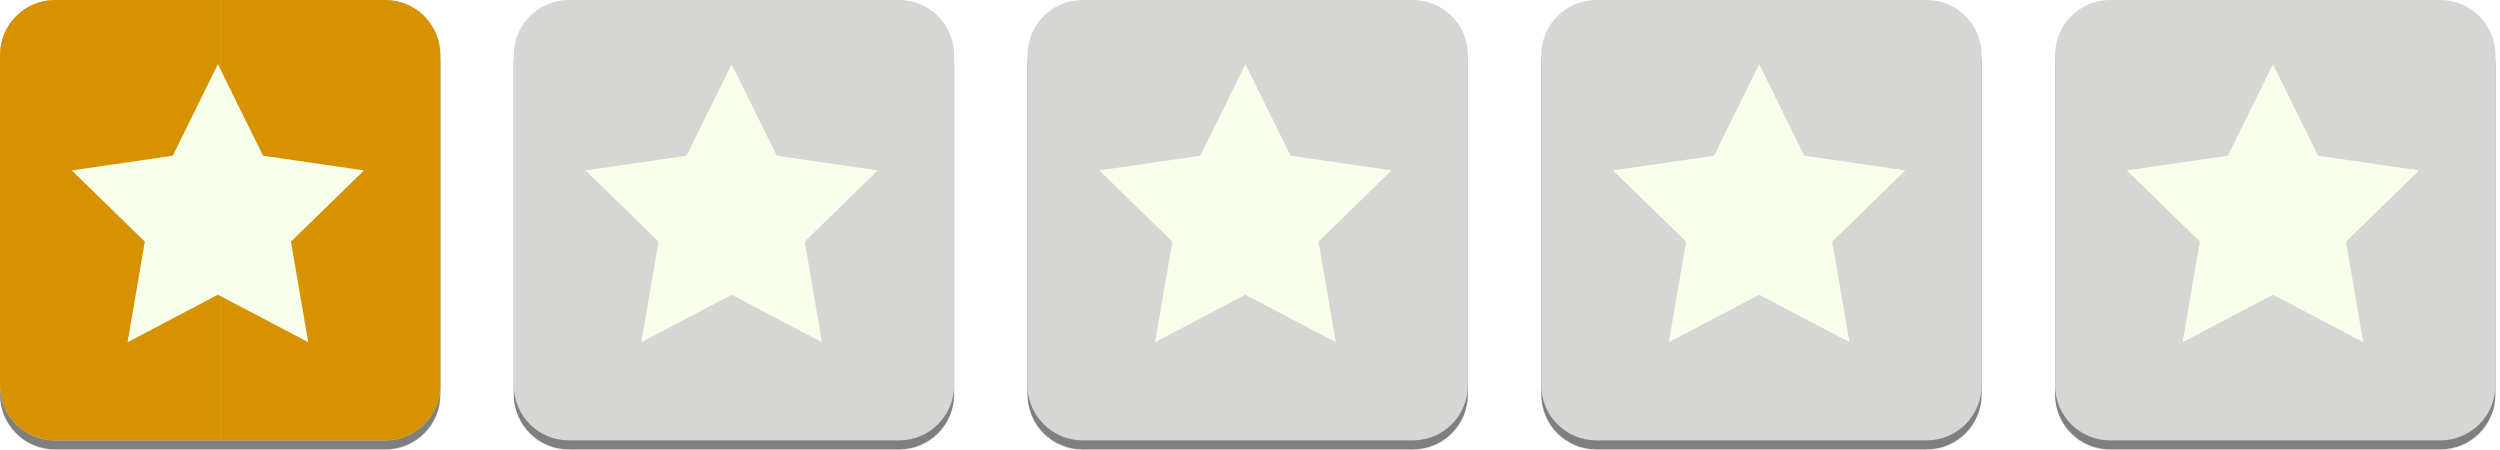
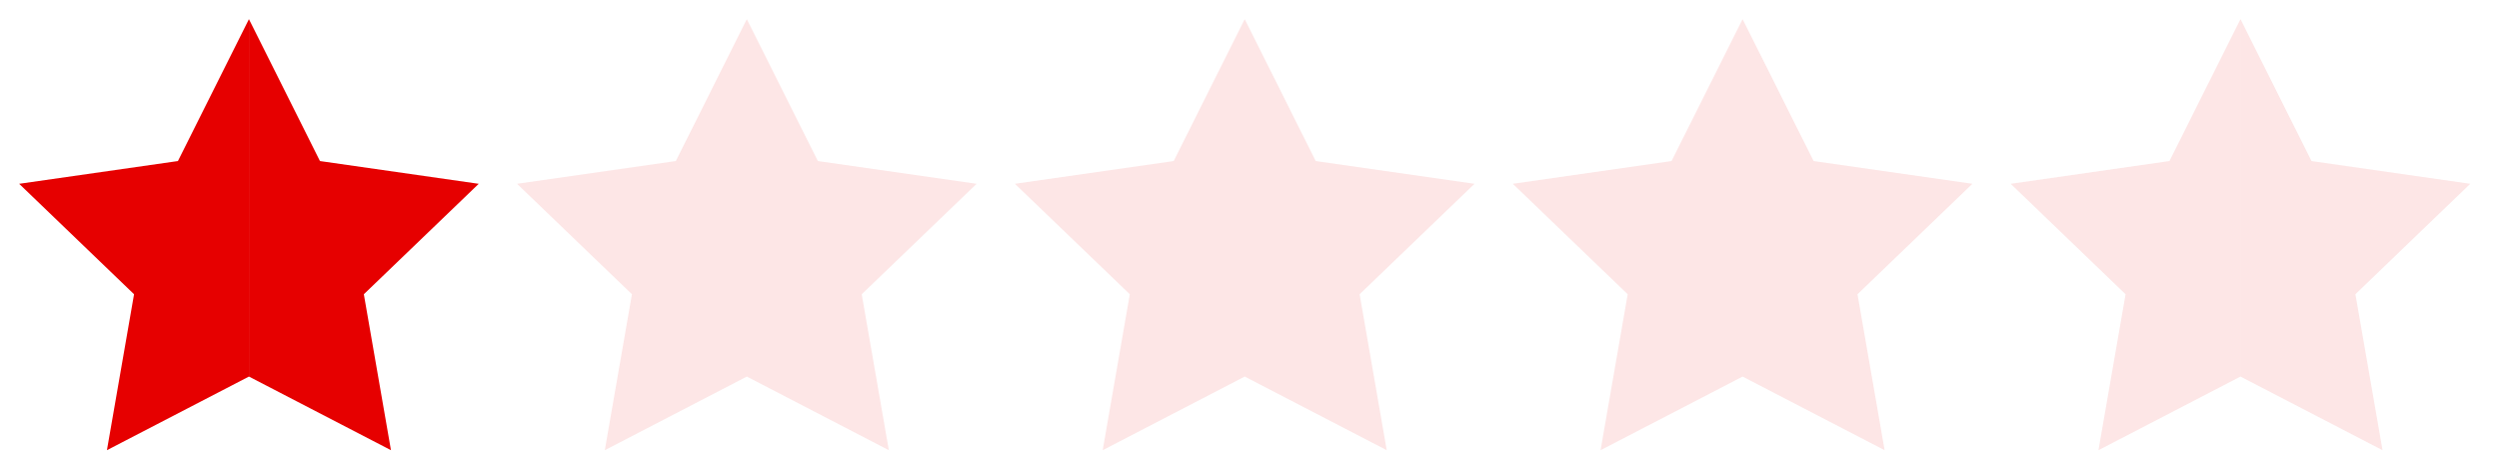
- <svg xmlns="http://www.w3.org/2000/svg" xmlns:xlink="http://www.w3.org/1999/xlink" width="545px" height="98px" viewBox="0 0 545 98" version="1.1">
-   <defs>
-     <rect id="path-1" x="0" y="0" width="96" height="96" rx="12" />
-     <filter x="-1.0%" y="-1.0%" width="102.1%" height="104.2%" filterUnits="objectBoundingBox" id="filter-2">
-       <feOffset dx="0" dy="2" in="SourceAlpha" result="shadowOffsetOuter1" />
-       <feColorMatrix values="0 0 0 0 0   0 0 0 0 0   0 0 0 0 0  0 0 0 0.5 0" type="matrix" in="shadowOffsetOuter1" />
-     </filter>
-     <rect id="path-3" x="112" y="0" width="96" height="96" rx="12" />
-     <filter x="-1.0%" y="-1.0%" width="102.1%" height="104.2%" filterUnits="objectBoundingBox" id="filter-4">
-       <feOffset dx="0" dy="2" in="SourceAlpha" result="shadowOffsetOuter1" />
-       <feColorMatrix values="0 0 0 0 0   0 0 0 0 0   0 0 0 0 0  0 0 0 0.5 0" type="matrix" in="shadowOffsetOuter1" />
-     </filter>
-     <rect id="path-5" x="224" y="0" width="96" height="96" rx="12" />
-     <filter x="-1.0%" y="-1.0%" width="102.1%" height="104.2%" filterUnits="objectBoundingBox" id="filter-6">
-       <feOffset dx="0" dy="2" in="SourceAlpha" result="shadowOffsetOuter1" />
-       <feColorMatrix values="0 0 0 0 0   0 0 0 0 0   0 0 0 0 0  0 0 0 0.5 0" type="matrix" in="shadowOffsetOuter1" />
-     </filter>
-     <rect id="path-7" x="336" y="0" width="96" height="96" rx="12" />
-     <filter x="-1.0%" y="-1.0%" width="102.1%" height="104.2%" filterUnits="objectBoundingBox" id="filter-8">
-       <feOffset dx="0" dy="2" in="SourceAlpha" result="shadowOffsetOuter1" />
-       <feColorMatrix values="0 0 0 0 0   0 0 0 0 0   0 0 0 0 0  0 0 0 0.5 0" type="matrix" in="shadowOffsetOuter1" />
-     </filter>
-     <rect id="path-9" x="448" y="0" width="96" height="96" rx="12" />
-     <filter x="-1.0%" y="-1.0%" width="102.1%" height="104.2%" filterUnits="objectBoundingBox" id="filter-10">
-       <feOffset dx="0" dy="2" in="SourceAlpha" result="shadowOffsetOuter1" />
-       <feColorMatrix values="0 0 0 0 0   0 0 0 0 0   0 0 0 0 0  0 0 0 0.5 0" type="matrix" in="shadowOffsetOuter1" />
-     </filter>
-   </defs>
+ <svg xmlns="http://www.w3.org/2000/svg" width="522px" height="98px" viewBox="0 0 522 98" version="1.1">
+   <defs />
  <g id="Page-1" stroke="none" stroke-width="1" fill="none" fill-rule="evenodd">
-     <g id="star-rating-1">
-       <g id="Rectangle-2">
-         <use fill="black" fill-opacity="1" filter="url(#filter-2)" xlink:href="#path-1" />
-         <use fill="#D6D7D5" fill-rule="evenodd" xlink:href="#path-1" />
-       </g>
-       <g id="Rectangle-2-Copy">
-         <use fill="black" fill-opacity="1" filter="url(#filter-4)" xlink:href="#path-3" />
-         <use fill="#D6D7D5" fill-rule="evenodd" xlink:href="#path-3" />
-       </g>
-       <path d="M12,0 L48,0 L48,96 L12,96 C5.373,96 8.11624501e-16,90.627 0,84 L0,12 C-8.11624501e-16,5.373 5.373,1.21743675e-15 12,0 Z" id="Rectangle-2" fill="#D69200" />
-       <path d="M60,0 L96,0 L96,96 L60,96 C53.373,96 48,90.627 48,84 L48,12 C48,5.373 53.373,1.21743675e-15 60,0 Z" id="Rectangle-2-Copy-5" fill="#D69200" transform="translate(72, 48) scale(-1, 1) translate(-72, -48) " />
-       <polygon id="Star" fill="#F8FFEA" points="47.5 64.25 27.809 74.602 31.57 52.676 15.64 37.148 37.655 33.949 47.5 14 57.345 33.949 79.36 37.148 63.43 52.676 67.191 74.602" />
-       <polygon id="Star-Copy" fill="#F8FFEA" points="159.5 64.25 139.809 74.602 143.57 52.676 127.64 37.148 149.655 33.949 159.5 14 169.345 33.949 191.36 37.148 175.43 52.676 179.191 74.602" />
-       <g id="Rectangle-2-Copy-4">
-         <use fill="black" fill-opacity="1" filter="url(#filter-6)" xlink:href="#path-5" />
-         <use fill="#D6D7D5" fill-rule="evenodd" xlink:href="#path-5" />
-       </g>
-       <polygon id="Star-Copy-2" fill="#F8FFEA" points="271.5 64.25 251.809 74.602 255.57 52.676 239.64 37.148 261.655 33.949 271.5 14 281.345 33.949 303.36 37.148 287.43 52.676 291.191 74.602" />
-       <g id="Rectangle-2-Copy-10">
-         <use fill="black" fill-opacity="1" filter="url(#filter-8)" xlink:href="#path-7" />
-         <use fill="#D6D7D5" fill-rule="evenodd" xlink:href="#path-7" />
-       </g>
-       <polygon id="Star-Copy-3" fill="#F8FFEA" points="383.5 64.25 363.809 74.602 367.57 52.676 351.64 37.148 373.655 33.949 383.5 14 393.345 33.949 415.36 37.148 399.43 52.676 403.191 74.602" />
-       <g id="Rectangle-2-Copy-13">
-         <use fill="black" fill-opacity="1" filter="url(#filter-10)" xlink:href="#path-9" />
-         <use fill="#D6D7D5" fill-rule="evenodd" xlink:href="#path-9" />
-       </g>
-       <polygon id="Star-Copy-4" fill="#F8FFEA" points="495.5 64.25 475.809 74.602 479.57 52.676 463.64 37.148 485.655 33.949 495.5 14 505.345 33.949 527.36 37.148 511.43 52.676 515.191 74.602" />
+     <g id="star-rating-1" fill="#E60000">
+       <polygon id="Star" points="52 78.626 22.334 94 28 61.438 4 38.377 37.167 33.626 52 4" />
+       <polygon id="Star-Copy-2" opacity="0.1" points="156 78.626 126.334 94 132 61.438 108 38.377 141.167 33.626 156 4" />
+       <polygon id="Star-Copy" transform="translate(76, 49) scale(-1, 1) translate(-76, -49) " points="100 78.626 70.334 94 76 61.438 52 38.377 85.167 33.626 100 4" />
+       <polygon id="Star-Copy-3" opacity="0.1" transform="translate(180, 49) scale(-1, 1) translate(-180, -49) " points="204 78.626 174.334 94 180 61.438 156 38.377 189.167 33.626 204 4" />
+       <polygon id="Star-Copy-5" opacity="0.1" points="260 78.626 230.334 94 236 61.438 212 38.377 245.167 33.626 260 4" />
+       <polygon id="Star-Copy-4" opacity="0.1" transform="translate(284, 49) scale(-1, 1) translate(-284, -49) " points="308 78.626 278.334 94 284 61.438 260 38.377 293.167 33.626 308 4" />
+       <polygon id="Star-Copy-7" opacity="0.1" points="364 78.626 334.334 94 340 61.438 316 38.377 349.167 33.626 364 4" />
+       <polygon id="Star-Copy-6" opacity="0.1" transform="translate(388, 49) scale(-1, 1) translate(-388, -49) " points="412 78.626 382.334 94 388 61.438 364 38.377 397.167 33.626 412 4" />
+       <polygon id="Star-Copy-9" opacity="0.1" points="468 78.626 438.334 94 444 61.438 420 38.377 453.167 33.626 468 4" />
+       <polygon id="Star-Copy-8" opacity="0.1" transform="translate(492, 49) scale(-1, 1) translate(-492, -49) " points="516 78.626 486.334 94 492 61.438 468 38.377 501.167 33.626 516 4" />
    </g>
  </g>
</svg>
